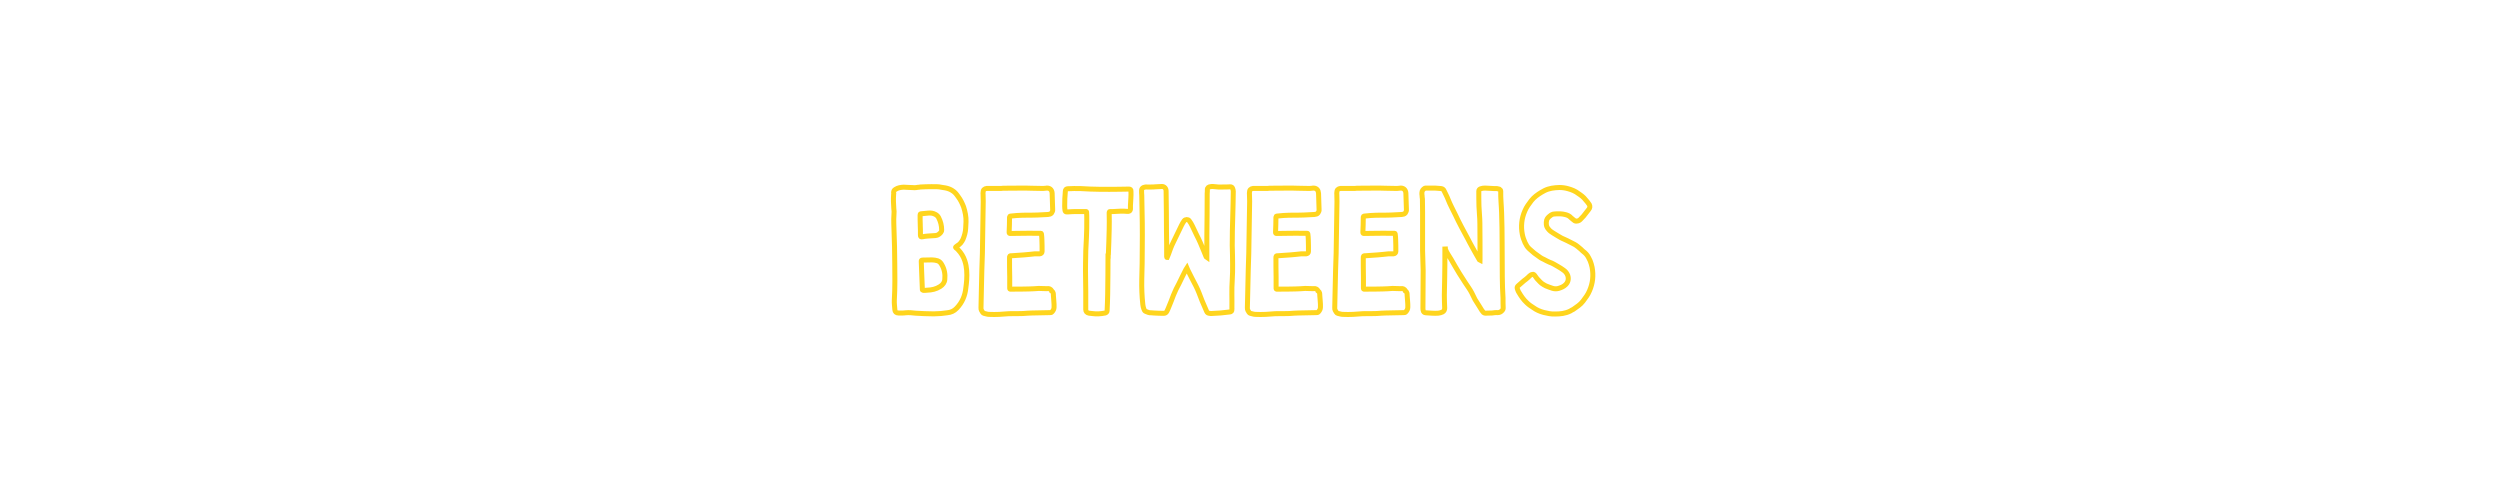
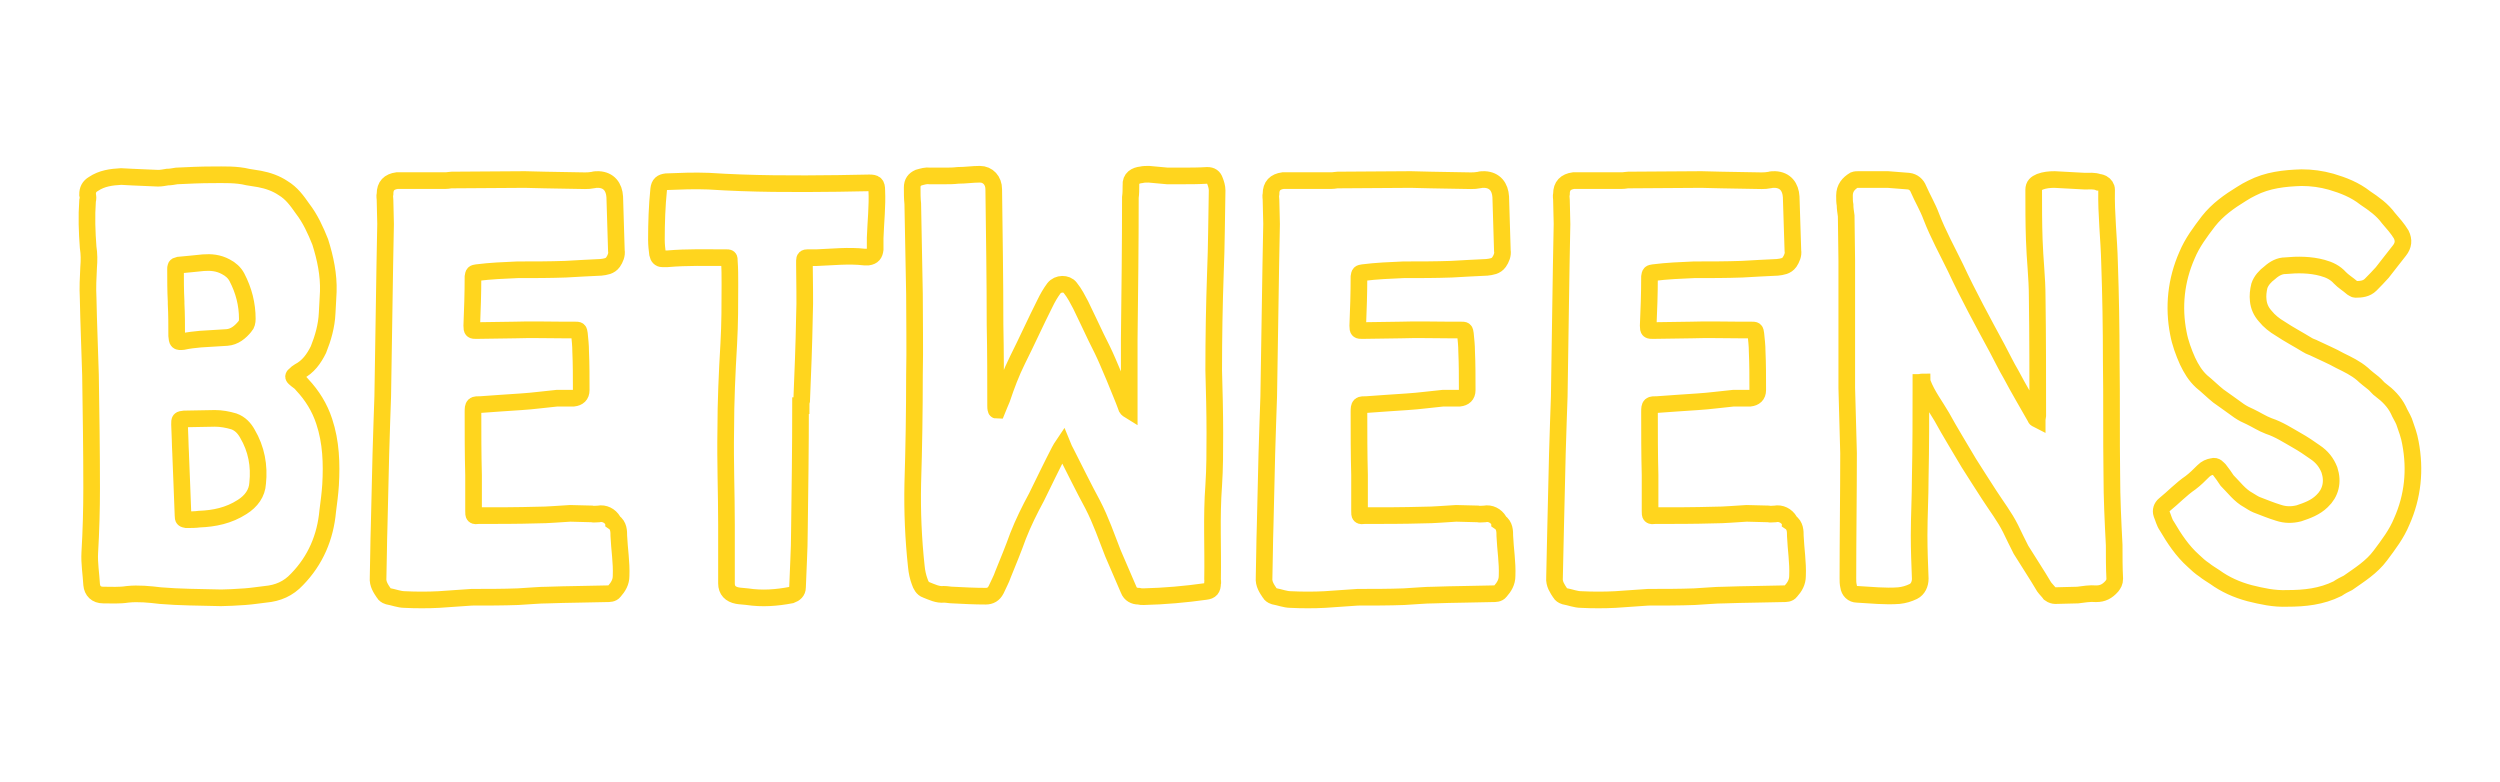
- <svg xmlns="http://www.w3.org/2000/svg" width="500" zoomAndPan="magnify" viewBox="0 0 375 75" height="100" preserveAspectRatio="xMidYMid meet" version="1.0">
-   <path stroke-linecap="butt" transform="matrix(0.331829, 0, 0, 0.331829, 120.5619, 25.88597)" fill="none" stroke-linejoin="miter" d="M 58.802 63.865 C 59.591 63.865 60.851 63.782 62.028 63.712 C 62.969 63.629 63.911 63.476 64.794 63.382 C 66.513 63.229 67.925 62.617 69.114 61.345 C 71.622 58.756 72.952 55.601 73.282 52.069 C 73.435 50.88 73.588 49.715 73.658 48.526 C 73.835 45.618 73.741 42.699 72.799 39.874 C 72.187 37.978 71.151 36.33 69.821 34.929 C 69.573 34.6 69.338 34.447 69.032 34.211 C 68.549 33.811 68.479 33.811 68.961 33.423 C 69.032 33.352 69.185 33.199 69.338 33.117 C 70.609 32.481 71.398 31.374 72.01 30.126 C 72.646 28.549 73.129 26.901 73.199 25.171 C 73.282 24.229 73.282 23.287 73.352 22.251 C 73.435 19.967 72.952 17.695 72.257 15.494 C 71.622 13.917 70.915 12.339 69.821 10.915 C 69.114 9.902 68.396 8.878 67.207 8.172 C 66.266 7.536 65.171 7.16 64.005 6.924 C 63.44 6.83 62.887 6.748 62.428 6.677 C 60.851 6.288 59.202 6.371 57.625 6.371 C 55.977 6.371 54.4 6.441 52.751 6.524 C 52.269 6.595 51.88 6.677 51.48 6.677 C 51.021 6.748 50.621 6.83 50.232 6.83 C 49.043 6.748 47.796 6.748 46.607 6.677 C 46.147 6.677 45.665 6.595 45.206 6.595 C 43.852 6.677 42.592 6.83 41.415 7.619 C 40.862 7.937 40.626 8.407 40.626 9.031 C 40.709 9.361 40.709 9.596 40.626 9.902 C 40.473 12.033 40.556 14.14 40.709 16.2 C 40.862 17.142 40.862 18.001 40.78 18.943 C 40.709 20.285 40.626 21.71 40.709 23.11 C 40.78 26.595 40.944 30.126 41.038 33.576 C 41.109 38.685 41.192 43.817 41.192 48.926 C 41.192 51.822 41.109 54.741 40.944 57.743 C 40.862 59.144 41.109 60.639 41.192 62.064 C 41.262 62.923 41.804 63.476 42.757 63.476 C 43.852 63.476 44.947 63.559 46.065 63.382 C 47.548 63.229 49.043 63.382 50.538 63.559 C 53.128 63.782 55.73 63.782 58.802 63.865 Z M 53.281 44.359 C 53.211 43.028 53.211 41.604 53.128 40.262 C 53.128 39.626 53.128 39.626 53.764 39.556 C 55.106 39.556 56.518 39.473 57.931 39.473 C 58.802 39.473 59.662 39.626 60.521 39.874 C 61.392 40.191 61.945 40.815 62.346 41.533 C 63.605 43.641 64.005 45.924 63.758 48.29 C 63.676 49.632 62.887 50.727 61.639 51.516 C 59.815 52.693 57.86 53.093 55.824 53.164 C 55.259 53.246 54.706 53.246 54.07 53.246 C 53.693 53.164 53.611 53.164 53.611 52.693 C 53.54 49.939 53.387 47.196 53.281 44.429 Z M 52.669 23.593 C 52.598 22.098 52.598 20.674 52.598 19.19 C 52.598 18.873 52.598 18.72 52.975 18.637 C 54.07 18.566 55.188 18.413 56.354 18.308 C 57.378 18.237 58.414 18.308 59.438 18.873 C 60.062 19.19 60.603 19.661 60.933 20.285 C 61.875 22.098 62.346 23.982 62.346 25.959 C 62.346 26.336 62.251 26.748 62.028 26.972 C 61.392 27.76 60.603 28.396 59.591 28.467 C 58.414 28.549 57.142 28.62 55.977 28.702 C 55.188 28.773 54.4 28.855 53.611 29.032 C 52.822 29.102 52.822 29.032 52.751 28.243 C 52.751 26.819 52.751 25.324 52.669 23.899 Z M 80.757 36.495 C 80.674 38.308 80.604 41.298 80.498 44.276 C 80.427 47.584 80.345 50.81 80.274 54.106 C 80.192 56.389 80.192 58.756 80.121 61.122 C 80.039 61.981 80.498 62.617 80.91 63.229 C 80.98 63.382 81.216 63.559 81.463 63.629 C 82.252 63.782 83.017 64.1 83.723 64.1 C 85.301 64.171 86.878 64.171 88.373 64.1 C 89.88 64.018 91.375 63.865 92.846 63.782 C 94.907 63.782 97.12 63.782 99.144 63.712 C 100.569 63.629 101.911 63.476 103.241 63.476 C 105.913 63.382 108.527 63.382 111.187 63.311 C 111.575 63.311 111.976 63.311 112.211 63.005 C 112.764 62.37 113.153 61.734 113.153 60.863 C 113.224 59.062 112.917 57.261 112.847 55.448 C 112.847 54.824 112.847 54.035 112.129 53.552 C 112.129 53.552 112.129 53.47 112.058 53.399 C 111.646 52.693 110.869 52.305 110.092 52.458 C 109.774 52.458 109.457 52.528 109.139 52.458 C 108.197 52.458 107.173 52.375 106.231 52.375 C 104.736 52.458 103.241 52.611 101.746 52.611 C 99.074 52.693 96.402 52.693 93.812 52.693 C 93.105 52.787 93.105 52.693 93.105 52.069 L 93.105 47.196 C 93.023 44.276 93.023 41.451 93.023 38.614 C 93.023 37.59 93.105 37.59 94.118 37.59 C 95.919 37.437 97.732 37.366 99.556 37.213 C 101.204 37.107 102.782 36.884 104.43 36.73 L 106.702 36.73 C 107.326 36.648 107.738 36.33 107.738 35.636 C 107.738 33.811 107.738 32.081 107.655 30.35 C 107.655 29.561 107.561 28.773 107.479 27.996 C 107.408 27.454 107.408 27.454 106.867 27.454 L 105.289 27.454 C 103.159 27.454 100.957 27.372 98.768 27.454 C 97.037 27.454 95.295 27.525 93.482 27.525 C 92.952 27.525 92.846 27.525 92.846 26.901 C 92.952 24.688 93.023 22.498 93.023 20.215 C 93.105 19.732 93.105 19.732 93.565 19.661 C 95.389 19.426 97.273 19.343 99.074 19.273 C 101.287 19.273 103.394 19.273 105.607 19.19 C 107.173 19.096 108.833 19.026 110.398 18.943 C 111.034 18.873 111.646 18.79 112.058 18.237 C 112.364 17.778 112.611 17.213 112.517 16.659 L 112.282 9.361 C 112.211 8.019 111.493 7.077 110.092 7.007 C 109.845 7.007 109.539 7.007 109.386 7.077 C 108.597 7.23 107.891 7.16 107.173 7.16 C 105.678 7.16 104.183 7.077 102.782 7.077 C 101.817 7.077 100.957 7.007 100.086 7.007 C 96.79 7.007 93.412 7.077 90.104 7.077 C 89.88 7.077 89.645 7.16 89.315 7.16 L 82.711 7.16 C 81.616 7.313 81.063 7.866 81.063 8.961 C 80.98 9.267 81.063 9.514 81.063 9.749 C 81.063 10.844 81.133 11.951 81.133 13.045 C 80.98 20.438 80.91 27.843 80.757 36.495 Z M 137.544 37.743 L 137.615 37.743 C 137.615 37.519 137.615 37.284 137.697 37.037 C 137.85 33.27 138.003 29.491 138.074 25.63 C 138.18 23.358 138.074 21.003 138.074 18.637 L 138.074 18.001 C 138.074 17.695 138.18 17.625 138.486 17.625 L 139.746 17.625 C 141.864 17.542 144.066 17.295 146.255 17.542 L 146.738 17.542 C 147.374 17.448 147.609 17.142 147.68 16.506 L 147.68 14.929 C 147.762 12.739 148.009 10.609 147.915 8.478 C 147.915 7.619 147.68 7.466 146.891 7.466 C 145.49 7.466 144.066 7.536 142.653 7.536 C 136.755 7.619 130.94 7.619 125.042 7.23 C 123.135 7.16 121.181 7.23 119.298 7.313 C 118.662 7.383 118.333 7.619 118.262 8.325 C 118.026 10.609 117.956 12.892 117.956 15.176 C 117.956 15.894 118.026 16.506 118.109 17.142 C 118.179 17.542 118.415 17.778 118.745 17.778 L 119.451 17.778 C 122.123 17.542 124.784 17.625 127.385 17.625 C 127.856 17.625 127.856 17.625 127.856 18.084 C 127.938 19.096 127.938 20.132 127.938 21.227 C 127.938 23.899 127.938 26.595 127.785 29.338 C 127.55 33.27 127.385 37.213 127.385 41.051 C 127.303 45.371 127.479 49.632 127.479 53.882 L 127.479 61.91 C 127.479 62.852 128.021 63.382 128.951 63.559 C 129.363 63.629 129.822 63.629 130.305 63.712 C 132.341 64.018 134.319 63.865 136.273 63.476 C 136.755 63.311 137.132 63.005 137.132 62.44 C 137.215 59.933 137.391 57.414 137.391 54.894 C 137.462 49.15 137.544 43.488 137.544 37.743 Z M 164.278 38.379 C 164.207 38.379 164.125 38.379 164.125 38.308 C 164.054 38.155 164.054 37.896 164.054 37.743 C 164.054 34.058 164.054 30.433 163.972 26.748 C 163.972 20.603 163.878 14.47 163.795 8.325 C 163.795 7.16 163.019 6.288 161.924 6.288 C 160.9 6.288 159.958 6.441 158.922 6.441 C 158.31 6.524 157.674 6.524 157.038 6.524 L 155.155 6.524 C 154.602 6.441 154.143 6.595 153.589 6.748 C 153.024 7.007 152.718 7.383 152.718 8.101 C 152.718 8.808 152.718 9.596 152.801 10.303 L 153.024 22.581 C 153.024 26.183 153.107 29.891 153.024 33.576 C 153.024 38.461 152.954 43.417 152.801 48.361 C 152.718 52.152 152.871 55.836 153.271 59.615 C 153.354 60.333 153.507 61.039 153.742 61.652 C 153.895 62.134 154.143 62.617 154.602 62.77 C 155.39 63.076 156.179 63.476 157.038 63.382 C 157.439 63.382 157.827 63.476 158.227 63.476 C 159.711 63.559 161.206 63.629 162.701 63.629 C 163.336 63.629 163.795 63.382 164.125 62.77 C 164.431 62.064 164.843 61.345 165.067 60.639 C 165.773 58.909 166.491 57.178 167.103 55.448 C 167.81 53.647 168.681 51.904 169.623 50.174 C 170.658 48.055 171.671 45.924 172.766 43.817 C 172.848 43.641 173.025 43.417 173.178 43.181 C 173.331 43.57 173.484 43.817 173.637 44.123 C 174.826 46.489 175.991 48.844 177.262 51.21 C 178.357 53.317 179.146 55.601 180.005 57.814 L 182.136 62.77 C 182.371 63.382 182.925 63.629 183.466 63.629 C 183.713 63.712 183.949 63.712 184.173 63.712 C 187.021 63.629 189.847 63.382 192.601 63.005 C 193.296 62.923 193.543 62.617 193.543 61.91 C 193.625 61.734 193.543 61.581 193.543 61.345 C 193.625 57.108 193.378 52.858 193.696 48.597 C 193.861 46.254 193.861 43.888 193.861 41.451 C 193.861 38.614 193.778 35.789 193.696 32.94 C 193.696 28.467 193.778 24.052 193.931 19.661 C 194.084 15.965 194.084 12.186 194.167 8.478 C 194.167 8.019 194.014 7.536 193.861 7.16 C 193.696 6.677 193.378 6.441 192.837 6.441 C 191.648 6.524 190.4 6.524 189.211 6.524 L 187.398 6.524 C 186.539 6.441 185.75 6.371 184.891 6.288 C 184.502 6.288 184.173 6.288 183.866 6.371 C 183.078 6.441 182.371 6.83 182.442 7.783 C 182.442 8.325 182.442 8.878 182.371 9.443 C 182.371 15.8 182.289 22.251 182.218 28.702 L 182.218 38.379 C 181.983 38.226 181.818 38.072 181.818 37.896 C 181.583 37.284 181.359 36.73 181.1 36.095 C 180.488 34.6 179.935 33.199 179.299 31.775 C 178.84 30.68 178.275 29.561 177.722 28.467 C 177.027 26.972 176.321 25.547 175.614 24.052 C 175.202 23.287 174.826 22.498 174.19 21.71 C 173.707 21.074 172.542 21.074 171.977 21.792 C 171.518 22.404 171.118 23.11 170.729 23.899 C 169.47 26.418 168.292 29.032 167.033 31.539 C 166.162 33.27 165.526 35 164.914 36.801 C 164.667 37.366 164.514 37.825 164.278 38.379 Z M 201.171 36.495 C 201.1 38.308 201.018 41.298 200.924 44.276 C 200.853 47.584 200.771 50.81 200.7 54.106 C 200.618 56.389 200.618 58.756 200.535 61.122 C 200.465 61.981 200.924 62.617 201.324 63.229 C 201.407 63.382 201.63 63.559 201.889 63.629 C 202.678 63.782 203.443 64.1 204.149 64.1 C 205.727 64.171 207.304 64.171 208.799 64.1 C 210.294 64.018 211.789 63.865 213.273 63.782 C 215.333 63.782 217.534 63.782 219.571 63.712 C 220.995 63.629 222.337 63.476 223.667 63.476 C 226.328 63.382 228.941 63.382 231.613 63.311 C 232.002 63.311 232.402 63.311 232.626 63.005 C 233.191 62.37 233.567 61.734 233.567 60.863 C 233.65 59.062 233.344 57.261 233.261 55.448 C 233.261 54.824 233.261 54.035 232.555 53.552 C 232.555 53.552 232.555 53.47 232.473 53.399 C 232.072 52.693 231.284 52.305 230.518 52.458 C 230.189 52.458 229.883 52.528 229.553 52.458 C 228.623 52.458 227.599 52.375 226.657 52.375 C 225.162 52.458 223.667 52.611 222.16 52.611 C 219.5 52.693 216.828 52.693 214.238 52.693 C 213.52 52.787 213.52 52.693 213.52 52.069 L 213.52 47.196 C 213.449 44.276 213.449 41.451 213.449 38.614 C 213.449 37.59 213.52 37.59 214.544 37.59 C 216.345 37.437 218.146 37.366 219.971 37.213 C 221.631 37.107 223.196 36.884 224.856 36.73 L 227.116 36.73 C 227.752 36.648 228.152 36.33 228.152 35.636 C 228.152 33.811 228.152 32.081 228.082 30.35 C 228.082 29.561 227.987 28.773 227.905 27.996 C 227.834 27.454 227.834 27.454 227.293 27.454 L 225.715 27.454 C 223.585 27.454 221.383 27.372 219.194 27.454 C 217.463 27.454 215.709 27.525 213.908 27.525 C 213.367 27.525 213.273 27.525 213.273 26.901 C 213.367 24.688 213.449 22.498 213.449 20.215 C 213.52 19.732 213.52 19.732 213.979 19.661 C 215.804 19.426 217.687 19.343 219.5 19.273 C 221.701 19.273 223.82 19.273 226.022 19.19 C 227.599 19.096 229.247 19.026 230.824 18.943 C 231.46 18.873 232.072 18.79 232.473 18.237 C 232.79 17.778 233.038 17.213 232.943 16.659 L 232.708 9.361 C 232.626 8.019 231.919 7.077 230.518 7.007 C 230.271 7.007 229.965 7.007 229.812 7.077 C 229.023 7.23 228.305 7.16 227.599 7.16 C 226.104 7.16 224.609 7.077 223.196 7.077 C 222.243 7.077 221.383 7.007 220.512 7.007 C 217.204 7.007 213.826 7.077 210.53 7.077 C 210.294 7.077 210.071 7.16 209.741 7.16 L 203.137 7.16 C 202.042 7.313 201.477 7.866 201.477 8.961 C 201.407 9.267 201.477 9.514 201.477 9.749 C 201.477 10.844 201.56 11.951 201.56 13.045 C 201.407 20.438 201.324 27.843 201.171 36.495 Z M 240.666 36.495 C 240.583 38.308 240.501 41.298 240.407 44.276 C 240.336 47.584 240.254 50.81 240.183 54.106 C 240.101 56.389 240.101 58.756 240.03 61.122 C 239.948 61.981 240.407 62.617 240.819 63.229 C 240.889 63.382 241.125 63.559 241.372 63.629 C 242.161 63.782 242.926 64.1 243.632 64.1 C 245.21 64.171 246.787 64.171 248.282 64.1 C 249.777 64.018 251.284 63.865 252.755 63.782 C 254.816 63.782 257.017 63.782 259.053 63.712 C 260.478 63.629 261.82 63.476 263.15 63.476 C 265.822 63.382 268.424 63.382 271.096 63.311 C 271.484 63.311 271.885 63.311 272.12 63.005 C 272.673 62.37 273.062 61.734 273.062 60.863 C 273.133 59.062 272.826 57.261 272.756 55.448 C 272.756 54.824 272.756 54.035 272.038 53.552 C 272.038 53.552 272.038 53.47 271.967 53.399 C 271.555 52.693 270.778 52.305 270.001 52.458 C 269.683 52.458 269.366 52.528 269.048 52.458 C 268.106 52.458 267.082 52.375 266.14 52.375 C 264.645 52.458 263.15 52.611 261.655 52.611 C 258.983 52.693 256.311 52.693 253.721 52.693 C 253.003 52.787 253.003 52.693 253.003 52.069 L 253.003 47.196 C 252.932 44.276 252.932 41.451 252.932 38.614 C 252.932 37.59 253.003 37.59 254.027 37.59 C 255.828 37.437 257.641 37.366 259.465 37.213 C 261.113 37.107 262.691 36.884 264.339 36.73 L 266.599 36.73 C 267.235 36.648 267.647 36.33 267.647 35.636 C 267.647 33.811 267.647 32.081 267.564 30.35 C 267.564 29.561 267.47 28.773 267.388 27.996 C 267.317 27.454 267.317 27.454 266.776 27.454 L 265.198 27.454 C 263.068 27.454 260.866 27.372 258.677 27.454 C 256.946 27.454 255.192 27.525 253.391 27.525 C 252.85 27.525 252.755 27.525 252.755 26.901 C 252.85 24.688 252.932 22.498 252.932 20.215 C 253.003 19.732 253.003 19.732 253.474 19.661 C 255.298 19.426 257.182 19.343 258.983 19.273 C 261.184 19.273 263.303 19.273 265.516 19.19 C 267.082 19.096 268.742 19.026 270.307 18.943 C 270.943 18.873 271.555 18.79 271.967 18.237 C 272.273 17.778 272.52 17.213 272.426 16.659 L 272.191 9.361 C 272.12 8.019 271.402 7.077 270.001 7.007 C 269.754 7.007 269.448 7.007 269.295 7.077 C 268.506 7.23 267.8 7.16 267.082 7.16 C 265.587 7.16 264.092 7.077 262.691 7.077 C 261.726 7.077 260.866 7.007 259.995 7.007 C 256.699 7.007 253.32 7.077 250.013 7.077 C 249.777 7.077 249.553 7.16 249.224 7.16 L 242.62 7.16 C 241.525 7.313 240.972 7.866 240.972 8.961 C 240.889 9.267 240.972 9.514 240.972 9.749 C 240.972 10.844 241.042 11.951 241.042 13.045 C 240.889 20.438 240.819 27.843 240.666 36.495 Z M 289.825 34.6 C 289.896 34.6 289.896 34.517 289.978 34.517 C 289.978 34.6 290.06 34.6 290.06 34.67 C 290.684 36.33 291.779 37.743 292.65 39.25 C 293.816 41.38 295.087 43.417 296.335 45.548 C 297.3 47.043 298.16 48.443 299.101 49.868 C 300.114 51.434 301.208 52.858 301.997 54.435 C 302.48 55.448 302.962 56.389 303.422 57.331 C 304.434 58.991 305.552 60.639 306.576 62.37 C 306.8 62.687 307.13 63.005 307.353 63.311 C 307.589 63.476 307.918 63.559 308.071 63.559 C 309.084 63.559 310.108 63.476 311.144 63.476 C 311.909 63.382 312.792 63.229 313.651 63.311 C 314.522 63.311 315.135 63.005 315.77 62.287 C 315.994 61.981 316.17 61.734 316.17 61.275 C 316.1 59.768 316.1 58.202 316.1 56.696 C 315.923 53.47 315.77 50.339 315.77 47.113 C 315.688 41.992 315.77 36.801 315.688 31.692 C 315.688 27.207 315.617 22.734 315.464 18.308 C 315.382 15.011 314.981 11.703 315.064 8.407 C 315.064 8.019 314.828 7.713 314.522 7.536 C 314.346 7.466 314.193 7.383 313.969 7.383 C 313.404 7.16 312.698 7.23 312.086 7.23 C 310.744 7.16 309.319 7.077 307.989 7.007 C 307.283 7.007 306.647 7.077 306.011 7.313 C 305.482 7.536 305.152 7.783 305.152 8.407 C 305.152 10.691 305.152 12.975 305.223 15.176 C 305.305 17.778 305.635 20.368 305.635 22.957 C 305.705 28.396 305.705 33.811 305.705 39.167 C 305.705 39.32 305.635 39.473 305.635 39.626 C 305.482 39.556 305.399 39.473 305.399 39.403 C 304.281 37.437 303.115 35.459 302.08 33.505 C 301.385 32.328 300.832 31.139 300.196 29.973 C 298.23 26.336 296.252 22.734 294.534 19.026 C 293.439 16.754 292.168 14.47 291.226 12.033 C 290.767 10.762 290.06 9.596 289.495 8.325 C 289.272 7.713 288.789 7.313 288.153 7.23 L 285.328 7.007 L 281.314 7.007 C 281.161 7.007 280.937 7.007 280.761 7.077 C 279.996 7.536 279.43 8.172 279.43 9.184 C 279.43 9.667 279.43 10.055 279.513 10.456 C 279.513 10.915 279.584 11.397 279.666 11.951 C 279.666 13.917 279.737 15.965 279.737 18.001 L 279.737 35.306 C 279.819 38.308 279.901 41.298 279.996 44.194 C 279.996 49.868 279.901 55.601 279.901 61.192 C 279.901 61.581 279.901 61.91 279.996 62.287 C 280.066 62.923 280.525 63.382 281.161 63.382 C 283.044 63.476 284.951 63.712 286.823 63.559 C 287.541 63.476 288.153 63.311 288.789 63.005 C 289.425 62.687 289.731 61.981 289.731 61.275 C 289.648 59.297 289.578 57.331 289.578 55.377 C 289.578 52.787 289.731 50.092 289.731 47.502 C 289.825 43.417 289.825 39.25 289.825 35.153 Z M 339.608 63.935 C 341.974 63.935 344.235 63.712 346.448 62.617 C 346.93 62.287 347.389 62.064 347.872 61.828 C 349.438 60.71 351.098 59.697 352.263 58.12 C 353.381 56.625 354.476 55.201 355.182 53.47 C 356.677 50.092 357.066 46.489 356.36 42.781 C 356.207 41.839 355.818 40.815 355.488 39.874 C 355.265 39.32 354.935 38.861 354.7 38.308 C 354.17 37.213 353.287 36.33 352.345 35.636 C 351.957 35.388 351.721 35 351.321 34.67 C 350.839 34.294 350.309 33.882 349.826 33.423 C 348.884 32.634 347.872 32.163 346.777 31.621 C 345.659 30.986 344.482 30.503 343.375 29.973 C 343.069 29.797 342.681 29.714 342.351 29.491 C 341.186 28.773 339.844 28.066 338.666 27.278 C 337.878 26.819 337.171 26.265 336.618 25.547 C 336.053 24.935 335.747 24.229 335.676 23.44 C 335.594 22.804 335.676 22.098 335.829 21.462 C 336.053 20.756 336.618 20.132 337.242 19.661 C 337.878 19.096 338.596 18.72 339.361 18.72 C 341.009 18.566 342.763 18.566 344.411 19.026 C 345.353 19.273 346.142 19.661 346.777 20.368 C 347.236 20.85 347.872 21.227 348.425 21.71 C 348.578 21.792 348.731 21.945 348.884 21.945 C 349.673 21.945 350.379 21.863 350.945 21.309 C 351.474 20.756 352.039 20.215 352.51 19.661 C 353.287 18.637 354.076 17.695 354.853 16.659 C 355.418 15.965 355.488 15.259 355.112 14.47 C 354.629 13.681 353.993 12.975 353.381 12.269 C 352.51 11.091 351.404 10.303 350.226 9.514 C 348.814 8.407 347.236 7.783 345.577 7.313 C 344.235 6.924 342.916 6.748 341.562 6.748 C 339.208 6.83 336.936 7.077 334.805 8.172 C 334.323 8.407 333.864 8.655 333.393 8.961 C 331.733 9.973 330.155 11.091 328.908 12.669 C 327.801 14.14 326.706 15.565 325.988 17.295 C 324.493 20.674 324.116 24.299 324.823 27.913 C 325.058 29.185 325.529 30.503 326.071 31.692 C 326.553 32.716 327.107 33.658 327.966 34.447 C 328.755 35.082 329.449 35.789 330.238 36.424 C 331.18 37.107 332.133 37.743 333.075 38.461 C 333.546 38.767 334.017 39.014 334.582 39.25 C 335.37 39.626 336.23 40.191 337.089 40.509 C 338.49 40.968 339.691 41.757 340.938 42.475 C 341.798 42.946 342.587 43.488 343.375 44.041 C 344.329 44.676 344.953 45.465 345.353 46.489 C 345.894 48.137 345.506 49.632 344.329 50.727 C 343.446 51.598 342.351 51.999 341.186 52.375 C 340.244 52.611 339.361 52.611 338.419 52.305 C 337.395 51.999 336.465 51.598 335.441 51.21 C 335.041 51.033 334.735 50.81 334.323 50.574 C 333.157 49.939 332.369 48.844 331.427 47.902 C 331.097 47.431 330.791 46.948 330.414 46.489 C 330.155 46.254 329.932 45.854 329.449 46.007 C 328.99 46.077 328.59 46.254 328.201 46.642 C 327.648 47.196 327.107 47.737 326.471 48.208 C 325.211 49.079 324.116 50.245 322.916 51.21 C 322.539 51.516 322.386 51.999 322.539 52.458 C 322.763 53.011 322.916 53.647 323.245 54.106 C 324.269 55.836 325.364 57.484 326.859 58.838 C 327.342 59.297 327.801 59.697 328.354 60.086 C 328.755 60.404 329.296 60.71 329.779 61.039 C 331.18 62.064 332.757 62.77 334.499 63.229 C 336.147 63.629 337.807 64.018 339.608 63.935 Z M 339.608 63.935 " stroke="#ffd51e" stroke-width="2.262" stroke-opacity="1" stroke-miterlimit="4" />
+ <svg xmlns="http://www.w3.org/2000/svg" width="160" zoomAndPan="magnify" viewBox="0 0 120 37.5" height="50" preserveAspectRatio="xMidYMid meet" version="1.0">
+   <defs>
+     <clipPath id="dd7031442b">
+       <path d="M 0.789 3 L 119.211 3 L 119.211 34 L 0.789 34 Z M 0.789 3 " clip-rule="nonzero" />
+     </clipPath>
+   </defs>
+   <g clip-path="url(#dd7031442b)">
+     <path stroke-linecap="butt" transform="matrix(0.353151, 0, 0, 0.353151, -16.20058, 6.143007)" fill="none" stroke-linejoin="miter" d="M 75.939 63.86 C 76.724 63.86 77.996 63.783 79.168 63.705 C 80.109 63.639 81.049 63.484 81.934 63.385 C 83.659 63.23 85.064 62.621 86.248 61.349 C 88.769 58.761 90.097 55.609 90.418 52.069 C 90.572 50.886 90.727 49.713 90.805 48.518 C 90.971 45.62 90.882 42.7 89.942 39.88 C 89.323 37.977 88.283 36.329 86.967 34.924 C 86.712 34.592 86.48 34.449 86.17 34.216 C 85.694 33.807 85.617 33.807 86.093 33.431 C 86.17 33.354 86.325 33.199 86.48 33.121 C 87.752 32.48 88.537 31.374 89.157 30.124 C 89.787 28.553 90.263 26.894 90.34 25.168 C 90.418 24.228 90.418 23.288 90.495 22.248 C 90.572 19.959 90.097 17.702 89.4 15.49 C 88.769 13.919 88.062 12.337 86.967 10.922 C 86.248 9.904 85.54 8.886 84.345 8.167 C 83.405 7.537 82.31 7.15 81.148 6.929 C 80.584 6.829 80.031 6.752 79.567 6.674 C 77.996 6.287 76.337 6.364 74.766 6.364 C 73.118 6.364 71.536 6.442 69.888 6.519 C 69.412 6.597 69.025 6.674 68.627 6.674 C 68.163 6.752 67.753 6.829 67.377 6.829 C 66.183 6.752 64.933 6.752 63.749 6.674 C 63.285 6.674 62.798 6.597 62.344 6.597 C 60.995 6.674 59.734 6.829 58.562 7.614 C 57.997 7.946 57.776 8.4 57.776 9.041 C 57.854 9.362 57.854 9.594 57.776 9.904 C 57.621 12.028 57.699 14.14 57.854 16.198 C 57.997 17.138 57.997 18.001 57.92 18.941 C 57.854 20.29 57.776 21.706 57.854 23.111 C 57.92 26.584 58.075 30.124 58.174 33.575 C 58.252 38.685 58.329 43.817 58.329 48.928 C 58.329 51.826 58.252 54.746 58.075 57.743 C 57.997 59.137 58.252 60.641 58.329 62.057 C 58.407 62.92 58.949 63.484 59.9 63.484 C 60.995 63.484 62.09 63.562 63.207 63.385 C 64.689 63.23 66.183 63.385 67.676 63.562 C 70.275 63.783 72.864 63.783 75.939 63.86 Z M 70.43 44.348 C 70.353 43.032 70.353 41.605 70.275 40.267 C 70.275 39.625 70.275 39.625 70.906 39.548 C 72.255 39.548 73.649 39.47 75.076 39.47 C 75.939 39.47 76.801 39.625 77.664 39.88 C 78.527 40.189 79.091 40.82 79.489 41.528 C 80.739 43.64 81.148 45.93 80.894 48.286 C 80.817 49.636 80.031 50.731 78.781 51.516 C 76.956 52.689 74.998 53.087 72.963 53.164 C 72.41 53.242 71.846 53.242 71.215 53.242 C 70.828 53.164 70.751 53.164 70.751 52.689 C 70.673 49.945 70.519 47.191 70.43 44.426 Z M 69.811 23.598 C 69.733 22.093 69.733 20.678 69.733 19.195 C 69.733 18.864 69.733 18.72 70.12 18.642 C 71.215 18.565 72.333 18.41 73.505 18.31 C 74.523 18.233 75.551 18.31 76.569 18.864 C 77.211 19.195 77.742 19.66 78.073 20.29 C 79.014 22.093 79.489 23.974 79.489 25.954 C 79.489 26.341 79.401 26.739 79.168 26.971 C 78.527 27.757 77.742 28.398 76.724 28.476 C 75.551 28.553 74.29 28.619 73.118 28.697 C 72.333 28.774 71.536 28.852 70.751 29.029 C 69.966 29.106 69.966 29.029 69.888 28.243 C 69.888 26.817 69.888 25.323 69.811 23.896 Z M 97.895 36.495 C 97.817 38.309 97.74 41.296 97.641 44.271 C 97.563 47.578 97.486 50.808 97.408 54.104 C 97.331 56.394 97.331 58.761 97.264 61.117 C 97.187 61.98 97.641 62.621 98.05 63.23 C 98.127 63.385 98.348 63.562 98.603 63.639 C 99.388 63.783 100.162 64.093 100.87 64.093 C 102.441 64.17 104.023 64.17 105.516 64.093 C 107.009 64.015 108.514 63.86 109.996 63.783 C 112.042 63.783 114.254 63.783 116.29 63.705 C 117.716 63.639 119.055 63.484 120.382 63.484 C 123.048 63.385 125.658 63.385 128.335 63.307 C 128.711 63.307 129.12 63.307 129.353 62.997 C 129.906 62.367 130.293 61.737 130.293 60.874 C 130.37 59.06 130.061 57.257 129.983 55.454 C 129.983 54.823 129.983 54.027 129.275 53.551 C 129.275 53.551 129.275 53.474 129.198 53.396 C 128.789 52.689 128.003 52.301 127.24 52.456 C 126.908 52.456 126.599 52.534 126.278 52.456 C 125.338 52.456 124.32 52.379 123.38 52.379 C 121.875 52.456 120.382 52.611 118.878 52.611 C 116.212 52.689 113.546 52.689 110.947 52.689 C 110.239 52.788 110.239 52.689 110.239 52.069 L 110.239 47.191 C 110.162 44.271 110.162 41.45 110.162 38.608 C 110.162 37.59 110.239 37.59 111.257 37.59 C 113.06 37.435 114.874 37.358 116.699 37.214 C 118.347 37.114 119.918 36.882 121.577 36.727 L 123.833 36.727 C 124.475 36.65 124.873 36.329 124.873 35.632 C 124.873 33.807 124.873 32.082 124.796 30.356 C 124.796 29.571 124.707 28.774 124.63 27.989 C 124.552 27.458 124.552 27.458 124.01 27.458 L 122.44 27.458 C 120.305 27.458 118.093 27.381 115.902 27.458 C 114.177 27.458 112.429 27.535 110.626 27.535 C 110.084 27.535 109.996 27.535 109.996 26.894 C 110.084 24.693 110.162 22.503 110.162 20.213 C 110.239 19.737 110.239 19.737 110.704 19.66 C 112.529 19.428 114.409 19.35 116.212 19.273 C 118.424 19.273 120.537 19.273 122.738 19.195 C 124.32 19.096 125.968 19.018 127.539 18.941 C 128.18 18.864 128.789 18.797 129.198 18.233 C 129.508 17.78 129.751 17.215 129.651 16.662 L 129.43 9.362 C 129.353 8.024 128.634 7.072 127.24 7.006 C 126.986 7.006 126.676 7.006 126.521 7.072 C 125.736 7.227 125.028 7.15 124.32 7.15 C 122.816 7.15 121.322 7.072 119.918 7.072 C 118.955 7.072 118.093 7.006 117.23 7.006 C 113.934 7.006 110.549 7.072 107.242 7.072 C 107.009 7.072 106.788 7.15 106.456 7.15 L 99.853 7.15 C 98.758 7.305 98.205 7.869 98.205 8.964 C 98.127 9.262 98.205 9.517 98.205 9.749 C 98.205 10.844 98.282 11.95 98.282 13.045 C 98.127 20.445 98.05 27.834 97.895 36.495 Z M 154.683 37.745 L 154.76 37.745 C 154.76 37.513 154.76 37.28 154.838 37.037 C 154.992 33.276 155.147 29.493 155.214 25.633 C 155.313 23.365 155.214 20.998 155.214 18.642 L 155.214 18.001 C 155.214 17.702 155.313 17.625 155.623 17.625 L 156.895 17.625 C 158.997 17.547 161.209 17.293 163.399 17.547 L 163.875 17.547 C 164.516 17.448 164.748 17.138 164.826 16.508 L 164.826 14.937 C 164.903 12.747 165.147 10.612 165.047 8.477 C 165.047 7.614 164.826 7.46 164.029 7.46 C 162.636 7.46 161.209 7.537 159.793 7.537 C 153.897 7.614 148.079 7.614 142.184 7.227 C 140.281 7.15 138.323 7.227 136.432 7.305 C 135.801 7.382 135.481 7.614 135.403 8.322 C 135.171 10.612 135.094 12.902 135.094 15.18 C 135.094 15.888 135.171 16.508 135.248 17.138 C 135.326 17.547 135.558 17.78 135.879 17.78 L 136.587 17.78 C 139.264 17.547 141.929 17.625 144.518 17.625 C 145.004 17.625 145.004 17.625 145.004 18.078 C 145.082 19.096 145.082 20.136 145.082 21.231 C 145.082 23.896 145.082 26.584 144.927 29.338 C 144.695 33.276 144.518 37.214 144.518 41.052 C 144.44 45.366 144.617 49.636 144.617 53.883 L 144.617 61.902 C 144.617 62.843 145.159 63.385 146.099 63.562 C 146.498 63.639 146.962 63.639 147.438 63.705 C 149.473 64.015 151.453 63.86 153.411 63.484 C 153.897 63.307 154.274 62.997 154.274 62.444 C 154.351 59.922 154.528 57.412 154.528 54.901 C 154.605 49.149 154.683 43.486 154.683 37.745 Z M 181.418 38.375 C 181.34 38.375 181.263 38.375 181.263 38.309 C 181.196 38.154 181.196 37.9 181.196 37.745 C 181.196 34.062 181.196 30.433 181.119 26.739 C 181.119 20.6 181.019 14.472 180.942 8.322 C 180.942 7.15 180.157 6.287 179.062 6.287 C 178.044 6.287 177.104 6.442 176.064 6.442 C 175.445 6.519 174.814 6.519 174.184 6.519 L 172.303 6.519 C 171.739 6.442 171.286 6.597 170.721 6.752 C 170.168 7.006 169.859 7.382 169.859 8.09 C 169.859 8.809 169.859 9.594 169.936 10.302 L 170.168 22.58 C 170.168 26.186 170.246 29.892 170.168 33.575 C 170.168 38.453 170.091 43.408 169.936 48.364 C 169.859 52.147 170.014 55.841 170.423 59.624 C 170.489 60.332 170.644 61.04 170.876 61.659 C 171.031 62.135 171.286 62.621 171.739 62.765 C 172.535 63.075 173.321 63.484 174.184 63.385 C 174.582 63.385 174.969 63.484 175.367 63.484 C 176.849 63.562 178.354 63.639 179.847 63.639 C 180.477 63.639 180.942 63.385 181.263 62.765 C 181.572 62.057 181.982 61.349 182.214 60.641 C 182.922 58.905 183.63 57.179 184.249 55.454 C 184.957 53.651 185.82 51.903 186.76 50.167 C 187.8 48.054 188.817 45.93 189.912 43.817 C 189.99 43.64 190.156 43.408 190.311 43.176 C 190.466 43.563 190.62 43.817 190.775 44.127 C 191.97 46.483 193.131 48.85 194.403 51.206 C 195.498 53.319 196.284 55.609 197.146 57.81 L 199.281 62.765 C 199.514 63.385 200.067 63.639 200.609 63.639 C 200.852 63.705 201.084 63.705 201.317 63.705 C 204.159 63.639 206.98 63.385 209.745 62.997 C 210.442 62.92 210.685 62.621 210.685 61.902 C 210.763 61.737 210.685 61.582 210.685 61.349 C 210.763 57.102 210.519 52.865 210.84 48.596 C 210.995 46.251 210.995 43.895 210.995 41.45 C 210.995 38.608 210.918 35.787 210.84 32.944 C 210.84 28.476 210.918 24.051 211.072 19.66 C 211.227 15.966 211.227 12.183 211.305 8.477 C 211.305 8.024 211.15 7.537 210.995 7.15 C 210.84 6.674 210.519 6.442 209.977 6.442 C 208.783 6.519 207.544 6.519 206.349 6.519 L 204.546 6.519 C 203.684 6.442 202.887 6.364 202.024 6.287 C 201.648 6.287 201.317 6.287 201.007 6.364 C 200.221 6.442 199.514 6.829 199.591 7.791 C 199.591 8.322 199.591 8.886 199.514 9.439 C 199.514 15.8 199.436 22.248 199.359 28.697 L 199.359 38.375 C 199.126 38.232 198.949 38.077 198.949 37.9 C 198.728 37.28 198.496 36.727 198.242 36.097 C 197.633 34.592 197.069 33.199 196.439 31.772 C 195.974 30.677 195.421 29.571 194.868 28.476 C 194.171 26.971 193.463 25.556 192.755 24.051 C 192.346 23.288 191.97 22.503 191.328 21.706 C 190.853 21.076 189.68 21.076 189.127 21.784 C 188.663 22.403 188.253 23.111 187.877 23.896 C 186.605 26.418 185.433 29.029 184.172 31.54 C 183.309 33.276 182.667 35.002 182.059 36.805 C 181.805 37.358 181.65 37.822 181.418 38.375 Z M 218.317 36.495 C 218.24 38.309 218.163 41.296 218.063 44.271 C 217.986 47.578 217.908 50.808 217.831 54.104 C 217.753 56.394 217.753 58.761 217.687 61.117 C 217.61 61.98 218.063 62.621 218.472 63.23 C 218.55 63.385 218.771 63.562 219.025 63.639 C 219.811 63.783 220.585 64.093 221.293 64.093 C 222.864 64.17 224.445 64.17 225.939 64.093 C 227.443 64.015 228.936 63.86 230.418 63.783 C 232.465 63.783 234.677 63.783 236.712 63.705 C 238.139 63.639 239.477 63.484 240.805 63.484 C 243.471 63.385 246.081 63.385 248.758 63.307 C 249.134 63.307 249.543 63.307 249.775 62.997 C 250.328 62.367 250.716 61.737 250.716 60.874 C 250.793 59.06 250.483 57.257 250.406 55.454 C 250.406 54.823 250.406 54.027 249.698 53.551 C 249.698 53.551 249.698 53.474 249.62 53.396 C 249.211 52.689 248.426 52.301 247.663 52.456 C 247.331 52.456 247.021 52.534 246.7 52.456 C 245.76 52.456 244.743 52.379 243.802 52.379 C 242.298 52.456 240.805 52.611 239.3 52.611 C 236.635 52.689 233.969 52.689 231.37 52.689 C 230.662 52.788 230.662 52.689 230.662 52.069 L 230.662 47.191 C 230.584 44.271 230.584 41.45 230.584 38.608 C 230.584 37.59 230.662 37.59 231.679 37.59 C 233.482 37.435 235.296 37.358 237.121 37.214 C 238.77 37.114 240.34 36.882 241.999 36.727 L 244.256 36.727 C 244.897 36.65 245.296 36.329 245.296 35.632 C 245.296 33.807 245.296 32.082 245.218 30.356 C 245.218 29.571 245.13 28.774 245.052 27.989 C 244.975 27.458 244.975 27.458 244.433 27.458 L 242.862 27.458 C 240.727 27.458 238.515 27.381 236.325 27.458 C 234.599 27.458 232.852 27.535 231.049 27.535 C 230.507 27.535 230.418 27.535 230.418 26.894 C 230.507 24.693 230.584 22.503 230.584 20.213 C 230.662 19.737 230.662 19.737 231.126 19.66 C 232.951 19.428 234.832 19.35 236.635 19.273 C 238.847 19.273 240.96 19.273 243.161 19.195 C 244.743 19.096 246.391 19.018 247.961 18.941 C 248.603 18.864 249.211 18.797 249.62 18.233 C 249.93 17.78 250.174 17.215 250.074 16.662 L 249.853 9.362 C 249.775 8.024 249.056 7.072 247.663 7.006 C 247.408 7.006 247.099 7.006 246.944 7.072 C 246.158 7.227 245.45 7.15 244.743 7.15 C 243.238 7.15 241.745 7.072 240.34 7.072 C 239.378 7.072 238.515 7.006 237.652 7.006 C 234.356 7.006 230.971 7.072 227.664 7.072 C 227.443 7.072 227.211 7.15 226.879 7.15 L 220.275 7.15 C 219.18 7.305 218.627 7.869 218.627 8.964 C 218.55 9.262 218.627 9.517 218.627 9.749 C 218.627 10.844 218.705 11.95 218.705 13.045 C 218.55 20.445 218.472 27.834 218.317 36.495 Z M 257.806 36.495 C 257.728 38.309 257.651 41.296 257.551 44.271 C 257.474 47.578 257.396 50.808 257.319 54.104 C 257.242 56.394 257.242 58.761 257.164 61.117 C 257.087 61.98 257.551 62.621 257.95 63.23 C 258.027 63.385 258.259 63.562 258.514 63.639 C 259.299 63.783 260.062 64.093 260.781 64.093 C 262.352 64.17 263.923 64.17 265.427 64.093 C 266.92 64.015 268.424 63.86 269.896 63.783 C 271.953 63.783 274.165 63.783 276.2 63.705 C 277.616 63.639 278.966 63.484 280.293 63.484 C 282.959 63.385 285.569 63.385 288.235 63.307 C 288.622 63.307 289.031 63.307 289.253 62.997 C 289.817 62.367 290.193 61.737 290.193 60.874 C 290.27 59.06 289.972 57.257 289.894 55.454 C 289.894 54.823 289.894 54.027 289.175 53.551 C 289.175 53.551 289.175 53.474 289.109 53.396 C 288.699 52.689 287.914 52.301 287.14 52.456 C 286.819 52.456 286.509 52.534 286.189 52.456 C 285.248 52.456 284.231 52.379 283.28 52.379 C 281.786 52.456 280.293 52.611 278.789 52.611 C 276.123 52.689 273.457 52.689 270.858 52.689 C 270.15 52.788 270.15 52.689 270.15 52.069 L 270.15 47.191 C 270.073 44.271 270.073 41.45 270.073 38.608 C 270.073 37.59 270.15 37.59 271.168 37.59 C 272.971 37.435 274.774 37.358 276.599 37.214 C 278.258 37.114 279.828 36.882 281.477 36.727 L 283.744 36.727 C 284.375 36.65 284.784 36.329 284.784 35.632 C 284.784 33.807 284.784 32.082 284.706 30.356 C 284.706 29.571 284.607 28.774 284.529 27.989 C 284.452 27.458 284.452 27.458 283.921 27.458 L 282.339 27.458 C 280.216 27.458 278.003 27.381 275.813 27.458 C 274.088 27.458 272.34 27.535 270.537 27.535 C 269.995 27.535 269.896 27.535 269.896 26.894 C 269.995 24.693 270.073 22.503 270.073 20.213 C 270.15 19.737 270.15 19.737 270.615 19.66 C 272.44 19.428 274.32 19.35 276.123 19.273 C 278.335 19.273 280.448 19.273 282.649 19.195 C 284.231 19.096 285.879 19.018 287.45 18.941 C 288.091 18.864 288.699 18.797 289.109 18.233 C 289.407 17.78 289.662 17.215 289.562 16.662 L 289.33 9.362 C 289.253 8.024 288.545 7.072 287.14 7.006 C 286.897 7.006 286.587 7.006 286.432 7.072 C 285.647 7.227 284.939 7.15 284.231 7.15 C 282.726 7.15 281.233 7.072 279.828 7.072 C 278.866 7.072 278.003 7.006 277.141 7.006 C 273.833 7.006 270.46 7.072 267.152 7.072 C 266.92 7.072 266.688 7.15 266.367 7.15 L 259.764 7.15 C 258.669 7.305 258.104 7.869 258.104 8.964 C 258.027 9.262 258.104 9.517 258.104 9.749 C 258.104 10.844 258.182 11.95 258.182 13.045 C 258.027 20.445 257.95 27.834 257.806 36.495 Z M 306.961 34.592 C 307.039 34.592 307.039 34.515 307.116 34.515 C 307.116 34.592 307.194 34.592 307.194 34.67 C 307.824 36.329 308.919 37.745 309.793 39.249 C 310.954 41.373 312.227 43.408 313.476 45.543 C 314.439 47.036 315.302 48.441 316.242 49.868 C 317.259 51.439 318.354 52.865 319.14 54.436 C 319.615 55.454 320.102 56.394 320.567 57.334 C 321.584 58.982 322.69 60.641 323.708 62.367 C 323.94 62.688 324.272 62.997 324.493 63.307 C 324.726 63.484 325.057 63.562 325.212 63.562 C 326.23 63.562 327.248 63.484 328.276 63.484 C 329.051 63.385 329.935 63.23 330.798 63.307 C 331.661 63.307 332.28 62.997 332.911 62.29 C 333.143 61.98 333.309 61.737 333.309 61.272 C 333.232 59.779 333.232 58.197 333.232 56.704 C 333.066 53.474 332.911 50.344 332.911 47.114 C 332.833 41.992 332.911 36.805 332.833 31.694 C 332.833 27.204 332.756 22.724 332.601 18.31 C 332.524 15.014 332.126 11.707 332.203 8.4 C 332.203 8.024 331.971 7.714 331.661 7.537 C 331.484 7.46 331.34 7.382 331.108 7.382 C 330.544 7.15 329.836 7.227 329.227 7.227 C 327.878 7.15 326.462 7.072 325.135 7.006 C 324.427 7.006 323.785 7.072 323.155 7.305 C 322.613 7.537 322.292 7.791 322.292 8.4 C 322.292 10.689 322.292 12.968 322.37 15.18 C 322.447 17.78 322.768 20.368 322.768 22.956 C 322.845 28.398 322.845 33.807 322.845 39.172 C 322.845 39.327 322.768 39.47 322.768 39.625 C 322.613 39.548 322.535 39.47 322.535 39.393 C 321.429 37.435 320.257 35.466 319.217 33.497 C 318.531 32.336 317.967 31.141 317.337 29.969 C 315.379 26.341 313.399 22.724 311.673 19.018 C 310.578 16.762 309.306 14.472 308.366 12.028 C 307.902 10.767 307.194 9.594 306.641 8.322 C 306.408 7.714 305.933 7.305 305.291 7.227 L 302.471 7.006 L 298.455 7.006 C 298.301 7.006 298.068 7.006 297.902 7.072 C 297.128 7.537 296.575 8.167 296.575 9.185 C 296.575 9.672 296.575 10.059 296.652 10.457 C 296.652 10.922 296.73 11.397 296.807 11.95 C 296.807 13.919 296.885 15.966 296.885 18.001 L 296.885 35.311 C 296.962 38.309 297.04 41.296 297.128 44.205 C 297.128 49.868 297.04 55.609 297.04 61.195 C 297.04 61.582 297.04 61.902 297.128 62.29 C 297.205 62.92 297.67 63.385 298.301 63.385 C 300.181 63.484 302.083 63.705 303.964 63.562 C 304.683 63.484 305.291 63.307 305.933 62.997 C 306.563 62.688 306.873 61.98 306.873 61.272 C 306.796 59.292 306.718 57.334 306.718 55.376 C 306.718 52.788 306.873 50.1 306.873 47.501 C 306.961 43.408 306.961 39.249 306.961 35.157 Z M 356.748 63.938 C 359.115 63.938 361.382 63.705 363.583 62.621 C 364.07 62.29 364.524 62.057 365.01 61.825 C 366.581 60.719 368.229 59.701 369.402 58.12 C 370.519 56.626 371.614 55.199 372.322 53.474 C 373.826 50.1 374.202 46.483 373.494 42.778 C 373.339 41.838 372.963 40.82 372.631 39.88 C 372.399 39.327 372.078 38.862 371.846 38.309 C 371.304 37.214 370.419 36.329 369.479 35.632 C 369.103 35.389 368.871 35.002 368.461 34.67 C 367.986 34.294 367.444 33.885 366.968 33.431 C 366.028 32.635 365.01 32.159 363.915 31.617 C 362.798 30.987 361.626 30.511 360.519 29.969 C 360.21 29.792 359.823 29.715 359.491 29.493 C 358.329 28.774 356.98 28.066 355.807 27.281 C 355.022 26.817 354.314 26.263 353.75 25.556 C 353.197 24.936 352.887 24.228 352.81 23.443 C 352.732 22.801 352.81 22.093 352.965 21.463 C 353.197 20.755 353.75 20.136 354.392 19.66 C 355.022 19.096 355.73 18.72 356.504 18.72 C 358.152 18.565 359.9 18.565 361.548 19.018 C 362.488 19.273 363.285 19.66 363.915 20.368 C 364.369 20.843 365.01 21.231 365.563 21.706 C 365.718 21.784 365.873 21.939 366.028 21.939 C 366.813 21.939 367.521 21.861 368.085 21.308 C 368.616 20.755 369.18 20.213 369.656 19.66 C 370.419 18.642 371.216 17.702 372.001 16.662 C 372.554 15.966 372.631 15.258 372.244 14.472 C 371.769 13.687 371.138 12.968 370.519 12.26 C 369.656 11.088 368.539 10.302 367.366 9.517 C 365.95 8.4 364.369 7.791 362.721 7.305 C 361.382 6.929 360.055 6.752 358.705 6.752 C 356.349 6.829 354.082 7.072 351.947 8.167 C 351.471 8.4 351.007 8.654 350.531 8.964 C 348.872 9.981 347.301 11.088 346.051 12.669 C 344.934 14.14 343.85 15.567 343.131 17.293 C 341.638 20.678 341.251 24.306 341.959 27.912 C 342.191 29.184 342.678 30.511 343.209 31.694 C 343.695 32.712 344.249 33.652 345.111 34.449 C 345.897 35.079 346.593 35.787 347.379 36.418 C 348.319 37.114 349.281 37.745 350.222 38.453 C 350.686 38.763 351.162 39.017 351.715 39.249 C 352.511 39.625 353.374 40.189 354.237 40.51 C 355.641 40.975 356.825 41.76 358.075 42.468 C 358.938 42.955 359.723 43.486 360.519 44.05 C 361.471 44.68 362.09 45.466 362.488 46.483 C 363.03 48.131 362.643 49.636 361.471 50.731 C 360.586 51.593 359.491 51.992 358.329 52.379 C 357.389 52.611 356.504 52.611 355.564 52.301 C 354.546 51.992 353.595 51.593 352.578 51.206 C 352.179 51.04 351.87 50.808 351.471 50.576 C 350.299 49.945 349.514 48.85 348.573 47.91 C 348.242 47.423 347.932 46.948 347.556 46.483 C 347.301 46.251 347.069 45.853 346.593 46.008 C 346.129 46.085 345.731 46.251 345.344 46.638 C 344.791 47.191 344.249 47.733 343.618 48.209 C 342.346 49.072 341.251 50.244 340.056 51.206 C 339.68 51.516 339.525 51.992 339.68 52.456 C 339.913 53.009 340.056 53.651 340.388 54.104 C 341.406 55.841 342.501 57.489 343.994 58.827 C 344.481 59.292 344.934 59.701 345.498 60.077 C 345.897 60.409 346.439 60.719 346.914 61.04 C 348.319 62.057 349.89 62.765 351.637 63.23 C 353.297 63.639 354.945 64.015 356.748 63.938 Z M 356.748 63.938 " stroke="#ffd51e" stroke-width="2.262" stroke-opacity="1" stroke-miterlimit="4" />
+   </g>
</svg>
